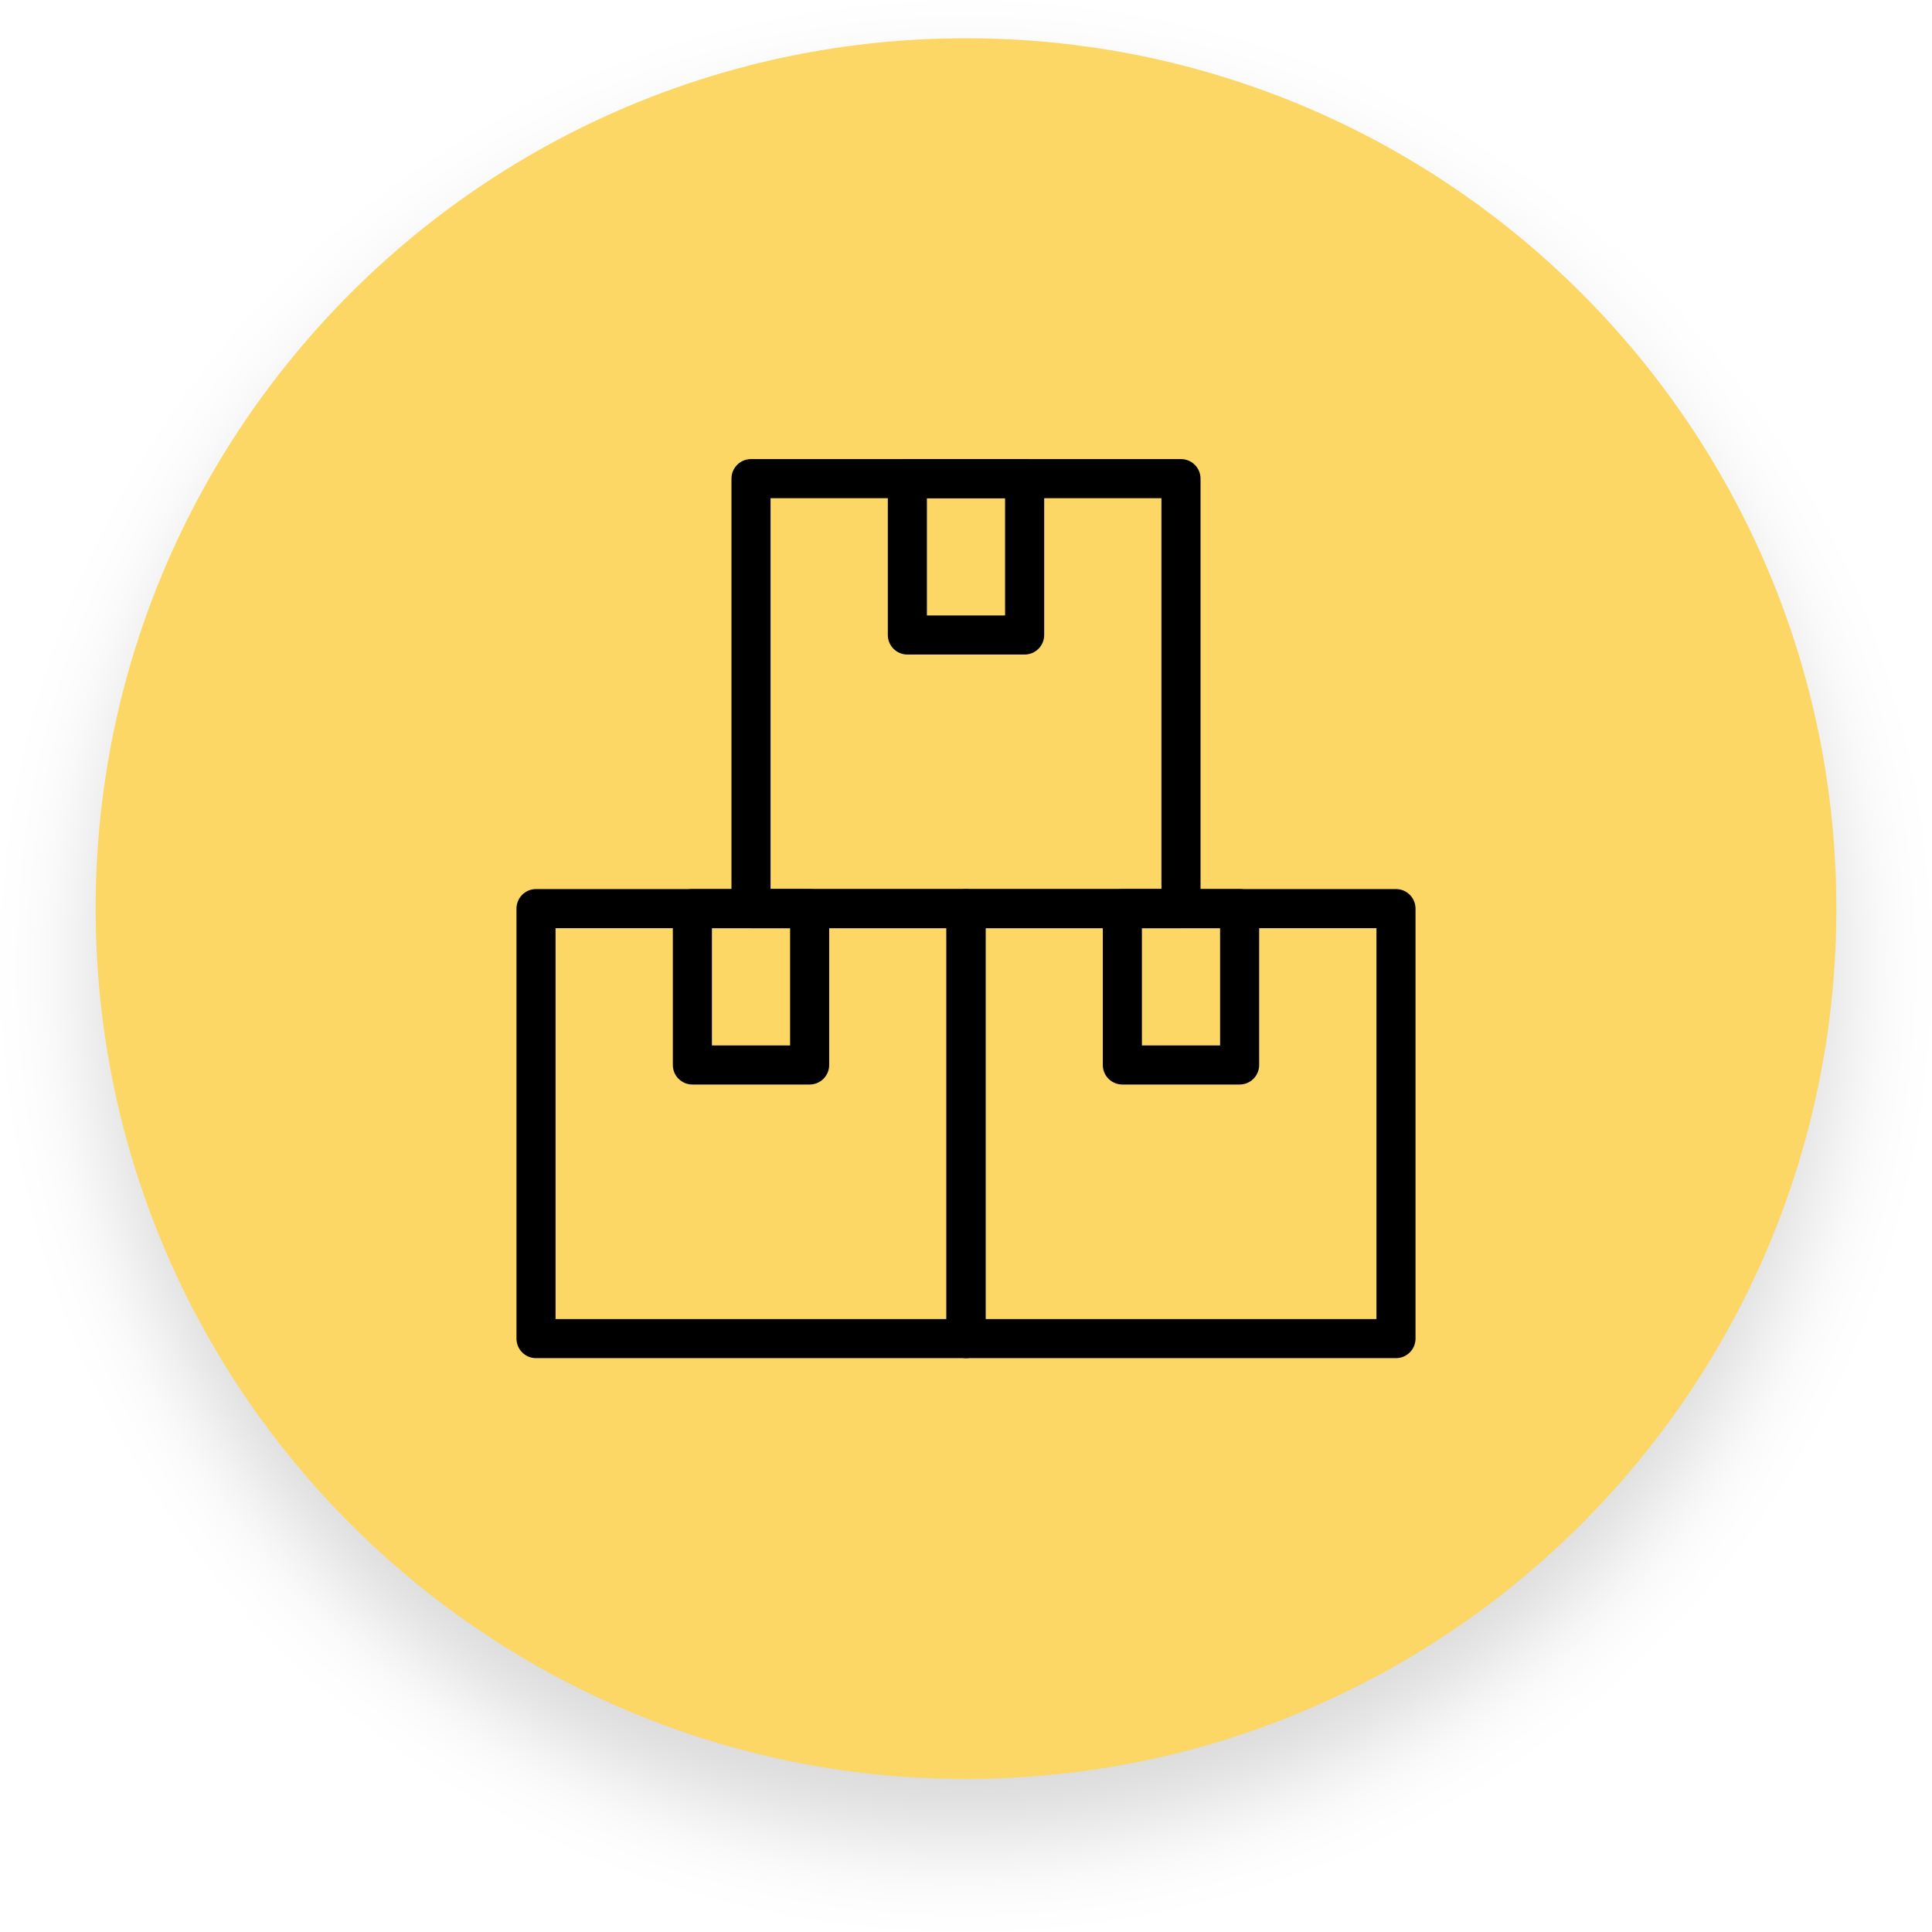
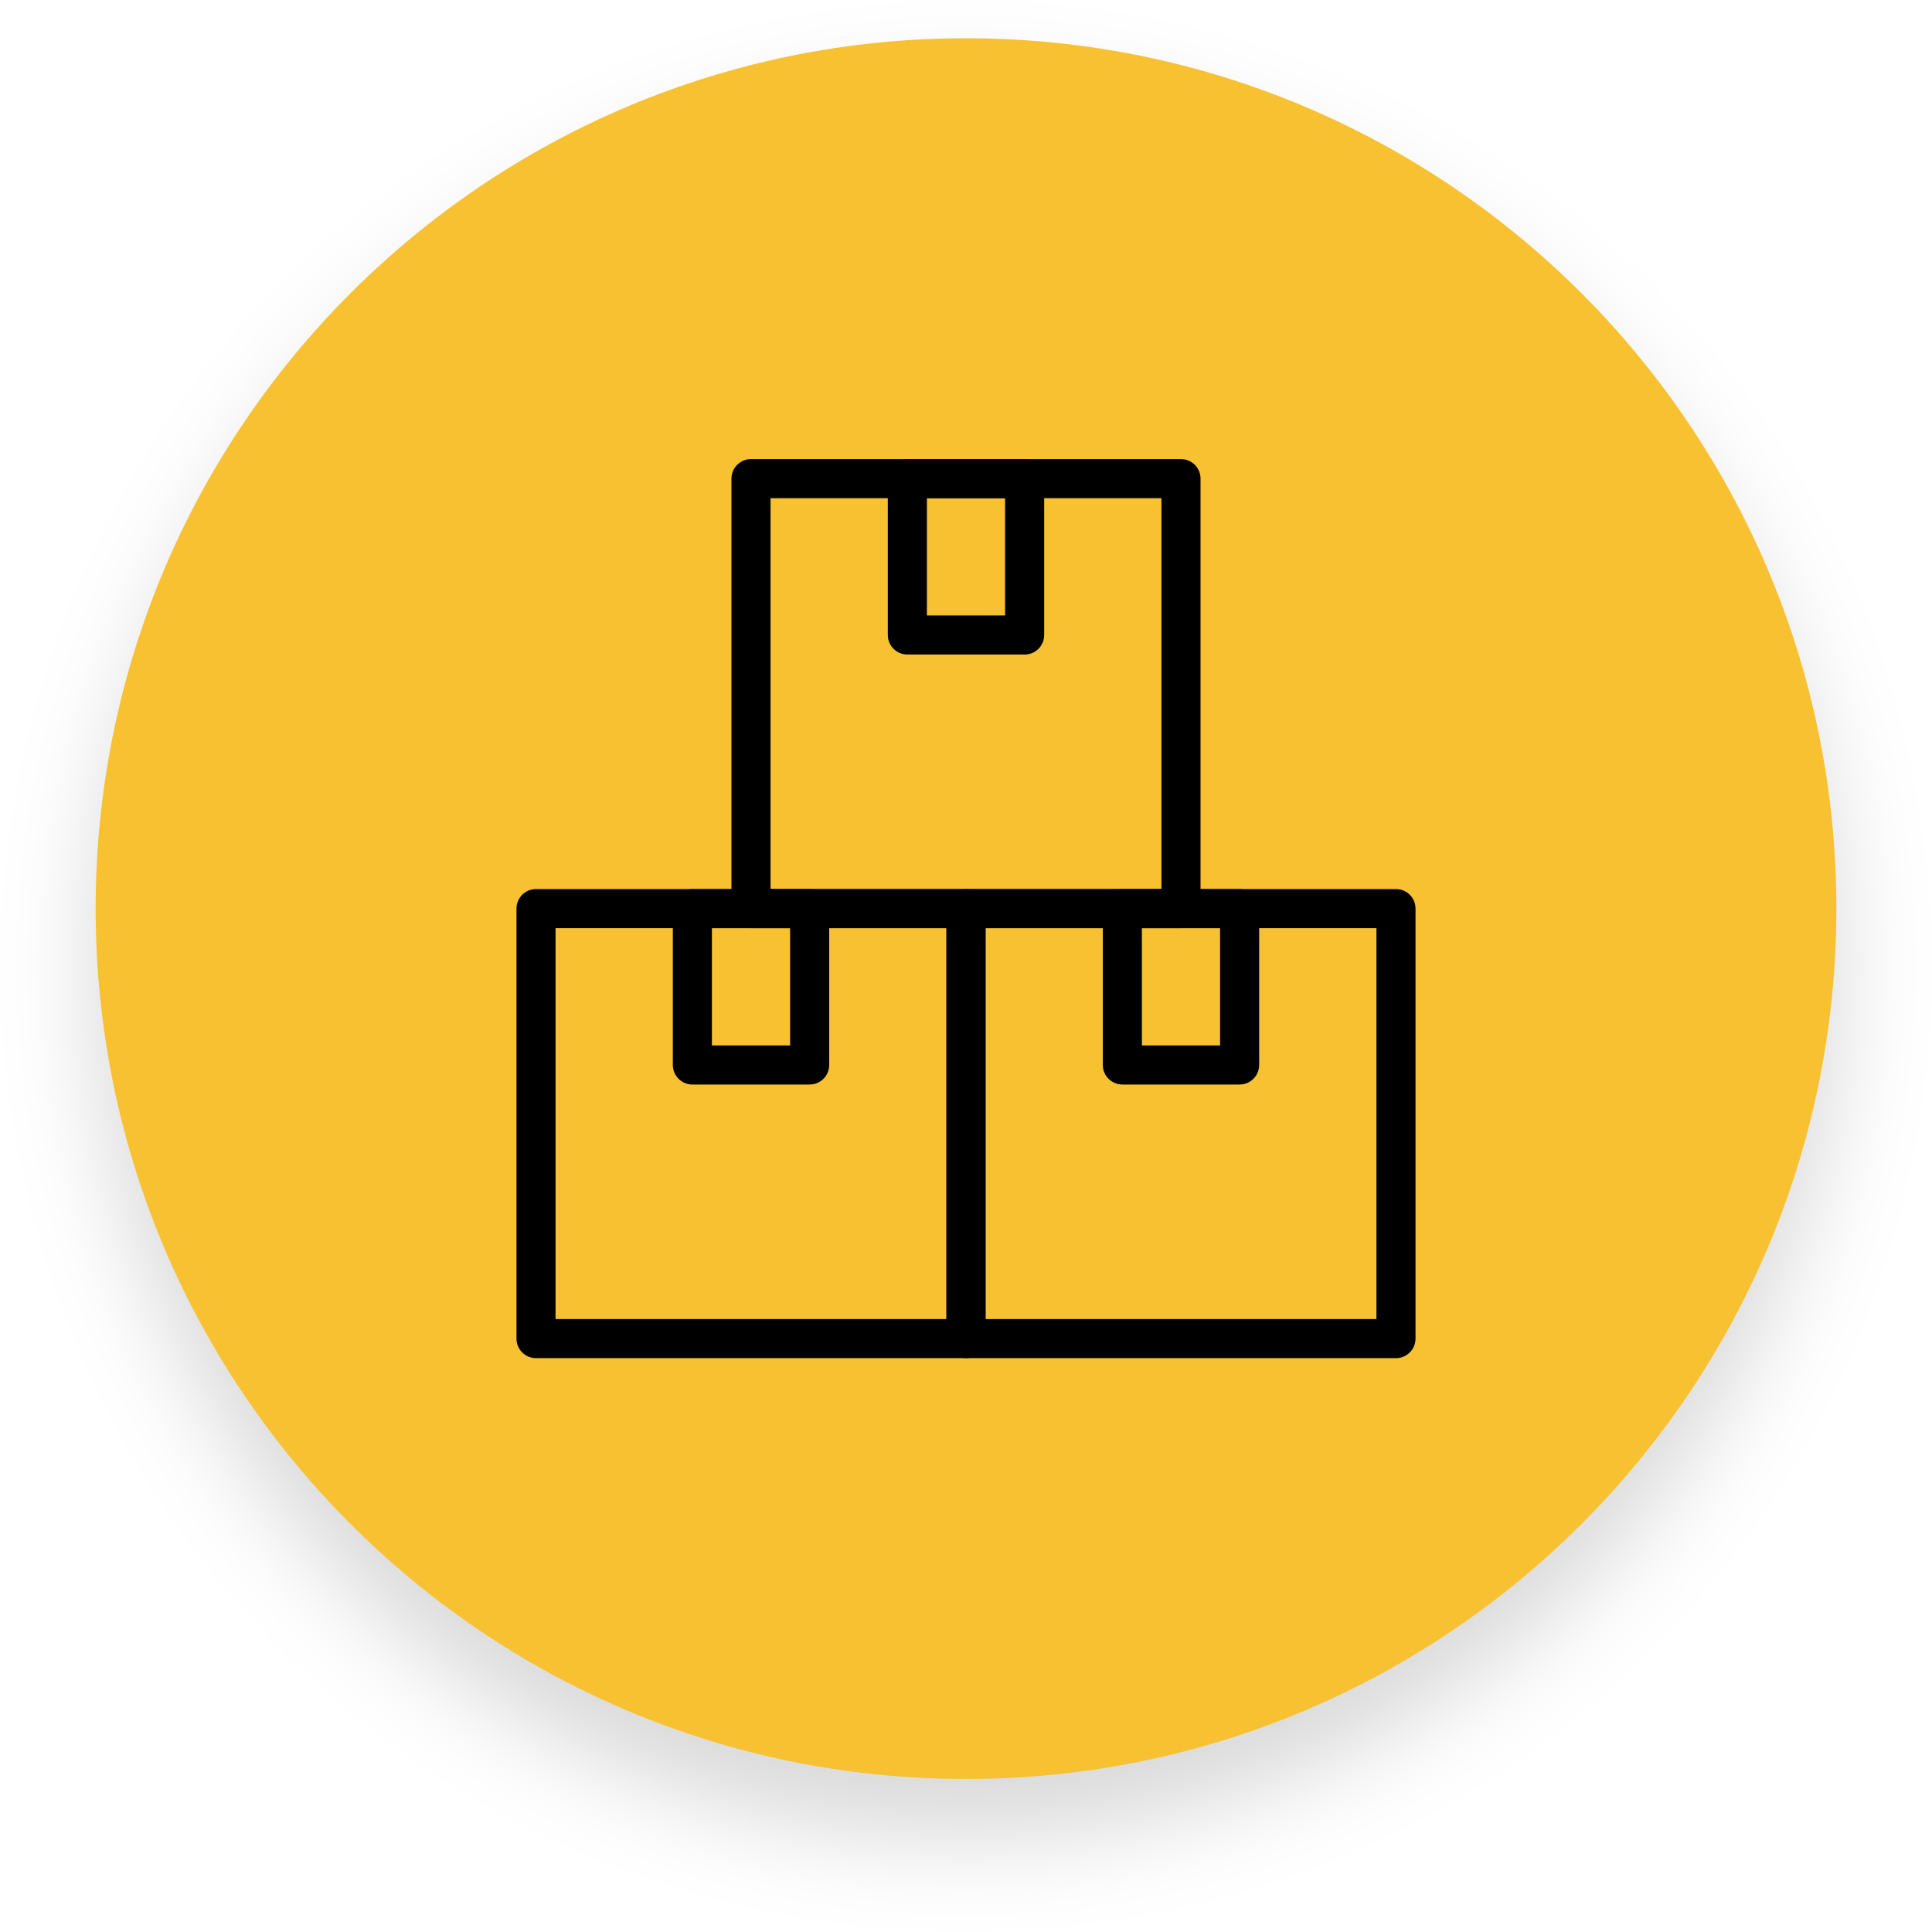
<svg xmlns="http://www.w3.org/2000/svg" width="101" height="101" viewBox="0 0 101 101" fill="none">
  <g filter="url(#filter0_d_5402_33184)">
-     <circle cx="50.5" cy="47.5" r="45.5" fill="#FCD766" />
+     <circle cx="50.5" cy="47.5" r="45.5" fill="#F7C132" />
  </g>
  <path d="M28.021 71H50.5C51.064 71 51.522 70.543 51.522 69.978V47.5C51.522 46.936 51.064 46.478 50.5 46.478H28.021C27.457 46.478 27 46.936 27 47.5V69.978C27 70.543 27.457 71 28.021 71ZM49.478 68.957H29.043V48.522H49.478V68.957Z" fill="black" />
  <path d="M39.261 48.522H61.739C62.303 48.522 62.761 48.064 62.761 47.5V25.022C62.761 24.458 62.303 24 61.739 24H39.261C38.697 24 38.239 24.458 38.239 25.022V47.5C38.239 48.064 38.697 48.522 39.261 48.522ZM60.717 46.478H40.282V26.044H60.717V46.478Z" fill="black" />
  <path d="M47.435 34.217H53.565C54.129 34.217 54.587 33.76 54.587 33.196V25.022C54.587 24.458 54.129 24 53.565 24H47.435C46.871 24 46.413 24.458 46.413 25.022V33.196C46.413 33.76 46.871 34.217 47.435 34.217ZM52.543 32.174H48.456V26.044H52.543V32.174Z" fill="black" />
  <path d="M36.196 56.696H42.326C42.89 56.696 43.348 56.238 43.348 55.674V47.5C43.348 46.936 42.89 46.478 42.326 46.478H36.196C35.632 46.478 35.174 46.936 35.174 47.5V55.674C35.174 56.238 35.632 56.696 36.196 56.696ZM41.304 54.652H37.217V48.522H41.304V54.652Z" fill="black" />
  <path d="M50.5 71H72.978C73.542 71 74 70.543 74 69.978V47.5C74 46.936 73.542 46.478 72.978 46.478H50.5C49.936 46.478 49.478 46.936 49.478 47.5V69.978C49.478 70.543 49.936 71 50.5 71ZM71.957 68.957H51.522V48.522H71.957V68.957Z" fill="black" />
  <path d="M58.674 56.696H64.804C65.368 56.696 65.826 56.238 65.826 55.674V47.5C65.826 46.936 65.368 46.478 64.804 46.478H58.674C58.11 46.478 57.652 46.936 57.652 47.5V55.674C57.652 56.238 58.11 56.696 58.674 56.696ZM63.783 54.652H59.696V48.522H63.783V54.652Z" fill="black" />
  <defs>
    <filter id="filter0_d_5402_33184" x="0" y="0" width="101" height="101" filterUnits="userSpaceOnUse" color-interpolation-filters="sRGB">
      <feFlood flood-opacity="0" result="BackgroundImageFix" />
      <feColorMatrix in="SourceAlpha" type="matrix" values="0 0 0 0 0 0 0 0 0 0 0 0 0 0 0 0 0 0 127 0" result="hardAlpha" />
      <feOffset dy="3" />
      <feGaussianBlur stdDeviation="2.5" />
      <feColorMatrix type="matrix" values="0 0 0 0 0 0 0 0 0 0 0 0 0 0 0 0 0 0 0.15 0" />
      <feBlend mode="normal" in2="BackgroundImageFix" result="effect1_dropShadow_5402_33184" />
      <feBlend mode="normal" in="SourceGraphic" in2="effect1_dropShadow_5402_33184" result="shape" />
    </filter>
  </defs>
</svg>
